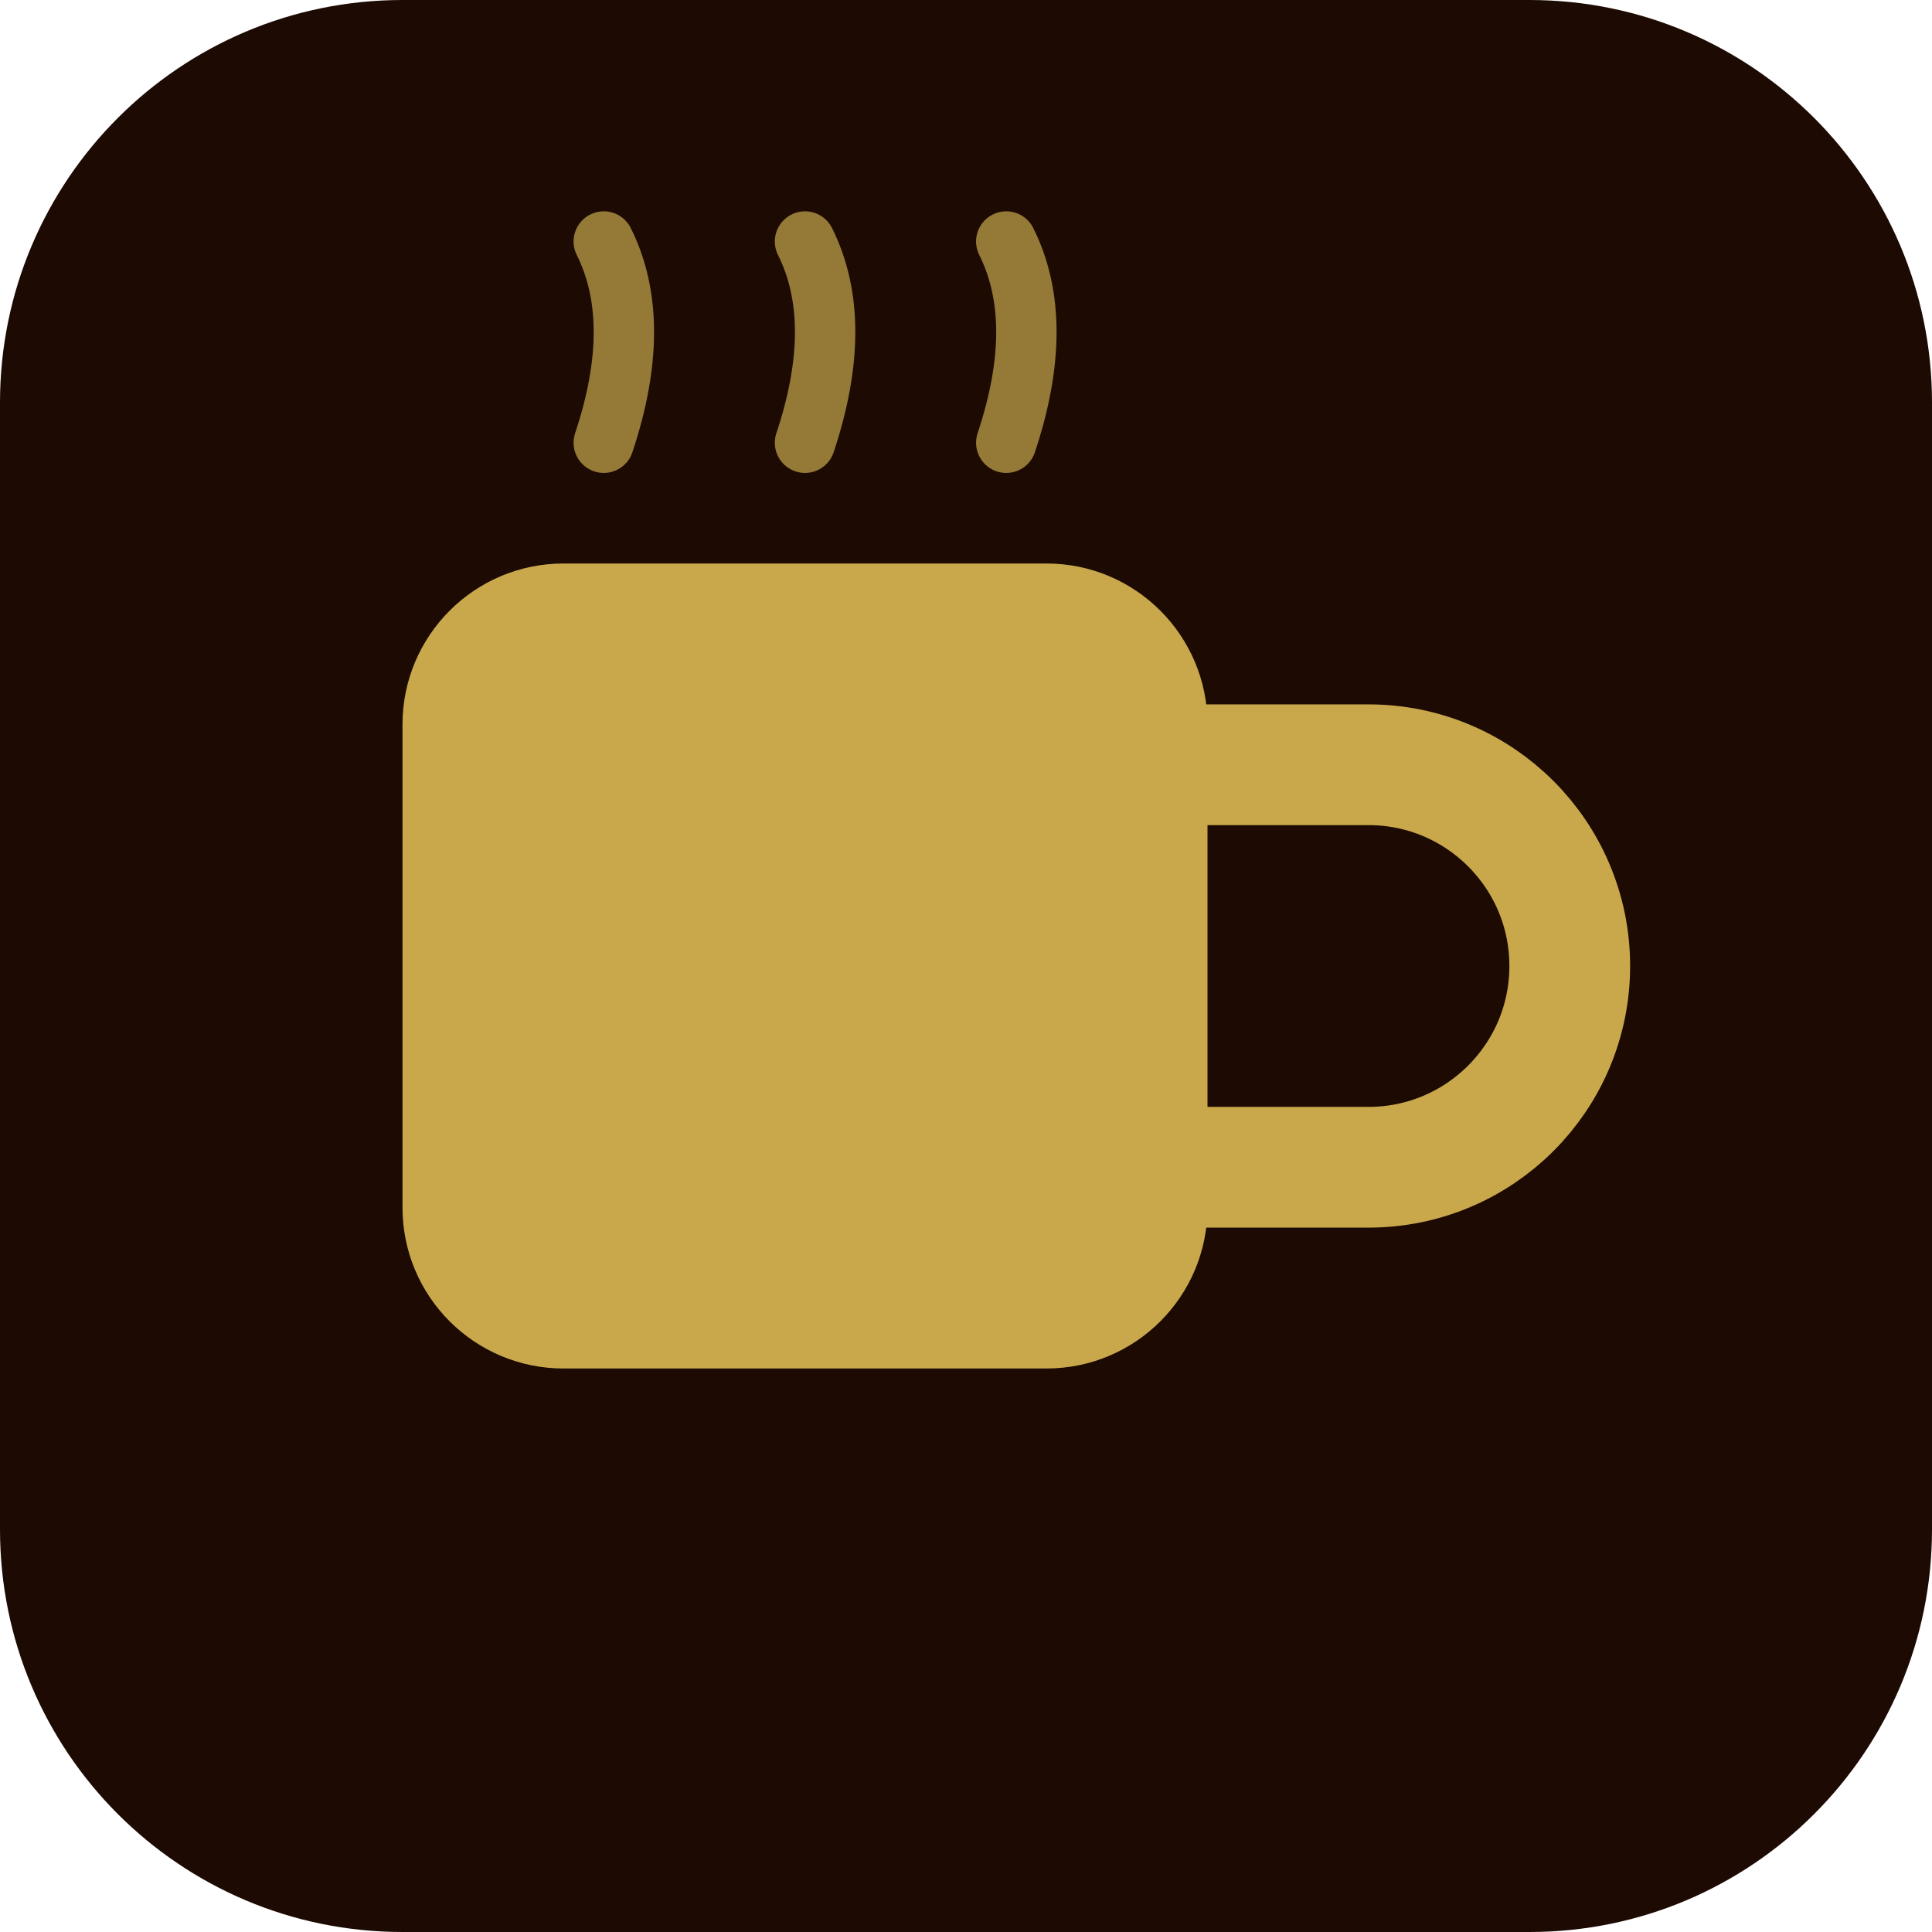
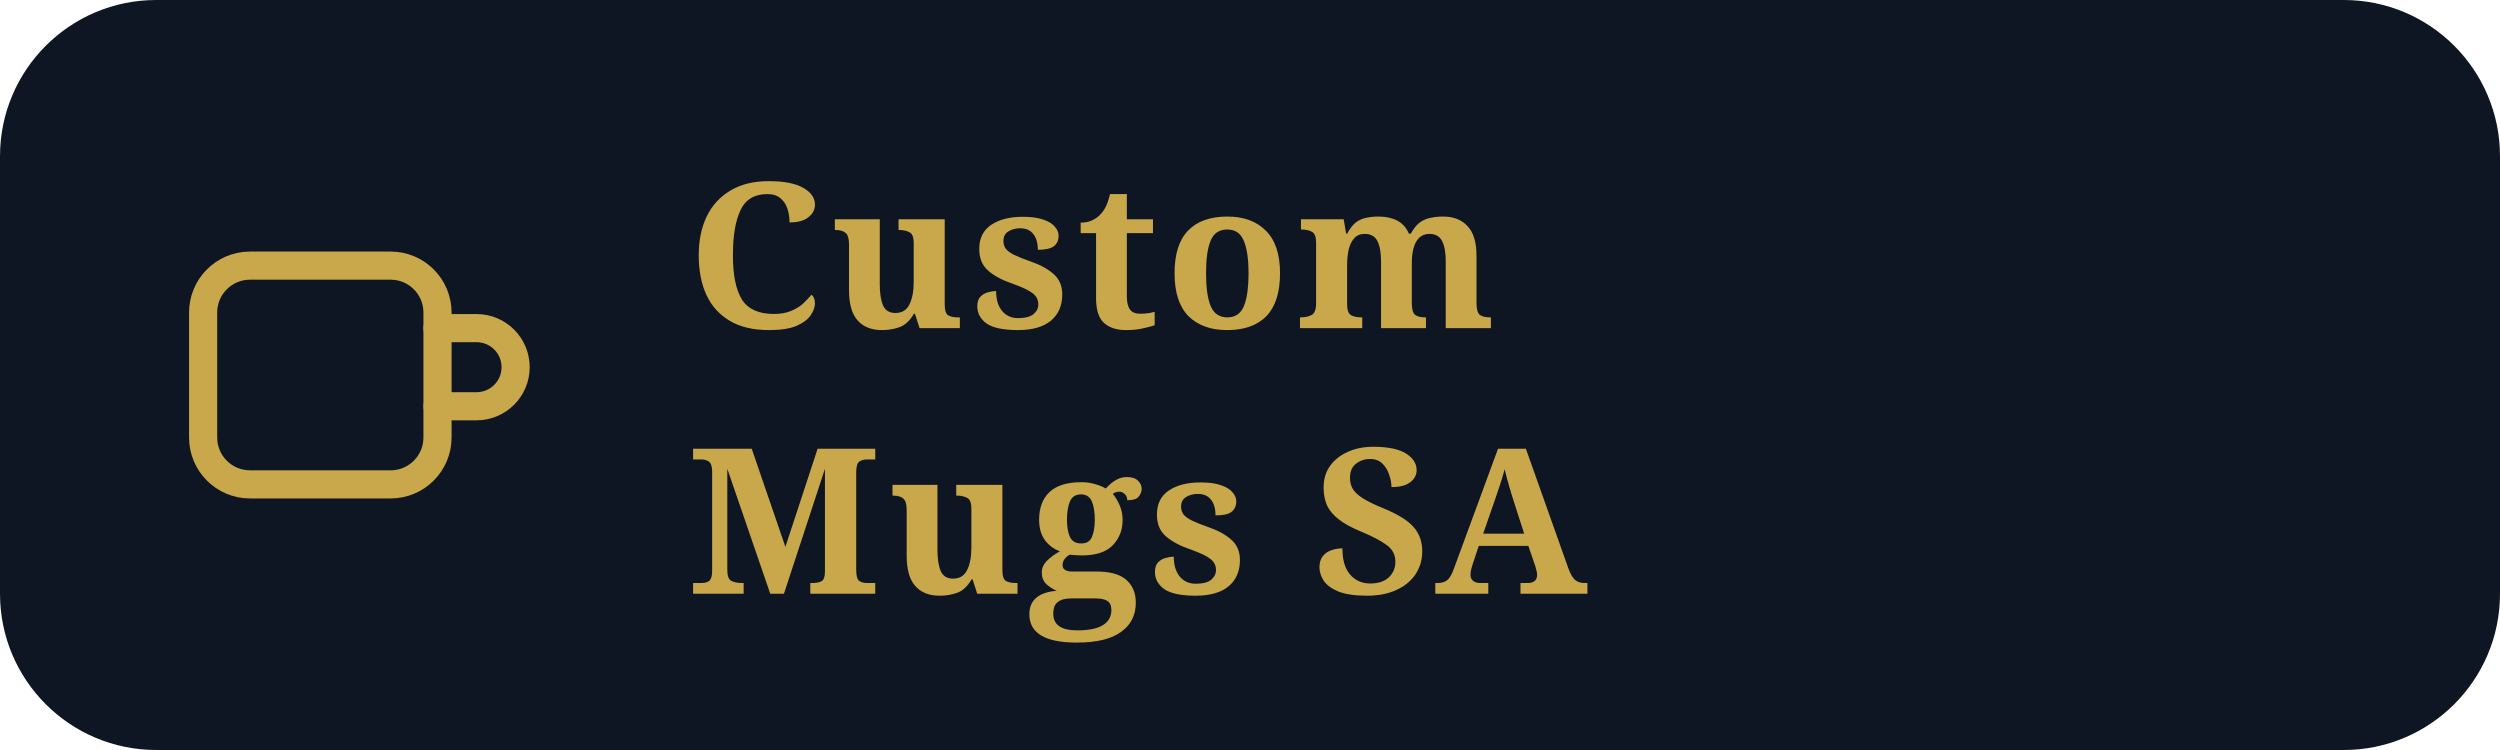
- <svg xmlns="http://www.w3.org/2000/svg" viewBox="0 0 48 48">
-   <rect width="48" height="48" rx="10" fill="#1C0A03" />
-   <rect x="10" y="14" width="20" height="20" rx="4" fill="#C9A84C" />
-   <path d="M30 19 h4 a5 5 0 0 1 0 10 h-4" stroke="#C9A84C" stroke-width="3" fill="none" stroke-linecap="round" />
-   <path d="M15 11 Q16 8 15 6" stroke="#C9A84C" stroke-width="1.5" fill="none" stroke-linecap="round" opacity="0.7" />
-   <path d="M20 11 Q21 8 20 6" stroke="#C9A84C" stroke-width="1.5" fill="none" stroke-linecap="round" opacity="0.7" />
-   <path d="M25 11 Q26 8 25 6" stroke="#C9A84C" stroke-width="1.5" fill="none" stroke-linecap="round" opacity="0.7" />
+ <svg xmlns="http://www.w3.org/2000/svg" viewBox="0 0 160 48" width="160" height="48">
+   <rect width="160" height="48" rx="10" fill="#0F1623" />
+   <g transform="translate(10, 12) scale(1.0)">
+     <rect x="3" y="5" width="15" height="14" rx="3" fill="none" stroke="#C9A84C" stroke-width="1.8" />
+     <path d="M18 9h2.5a2.5 2.5 0 010 5H18" stroke="#C9A84C" stroke-width="1.8" fill="none" stroke-linecap="round" />
+   </g>
+   <text x="44" y="21" font-family="Georgia, serif" font-size="13" fill="#C9A84C" font-weight="bold" letter-spacing="0.4">Custom</text>
+   <text x="44" y="38" font-family="Georgia, serif" font-size="13" fill="#C9A84C" font-weight="bold" letter-spacing="0.4">Mugs SA</text>
</svg>
